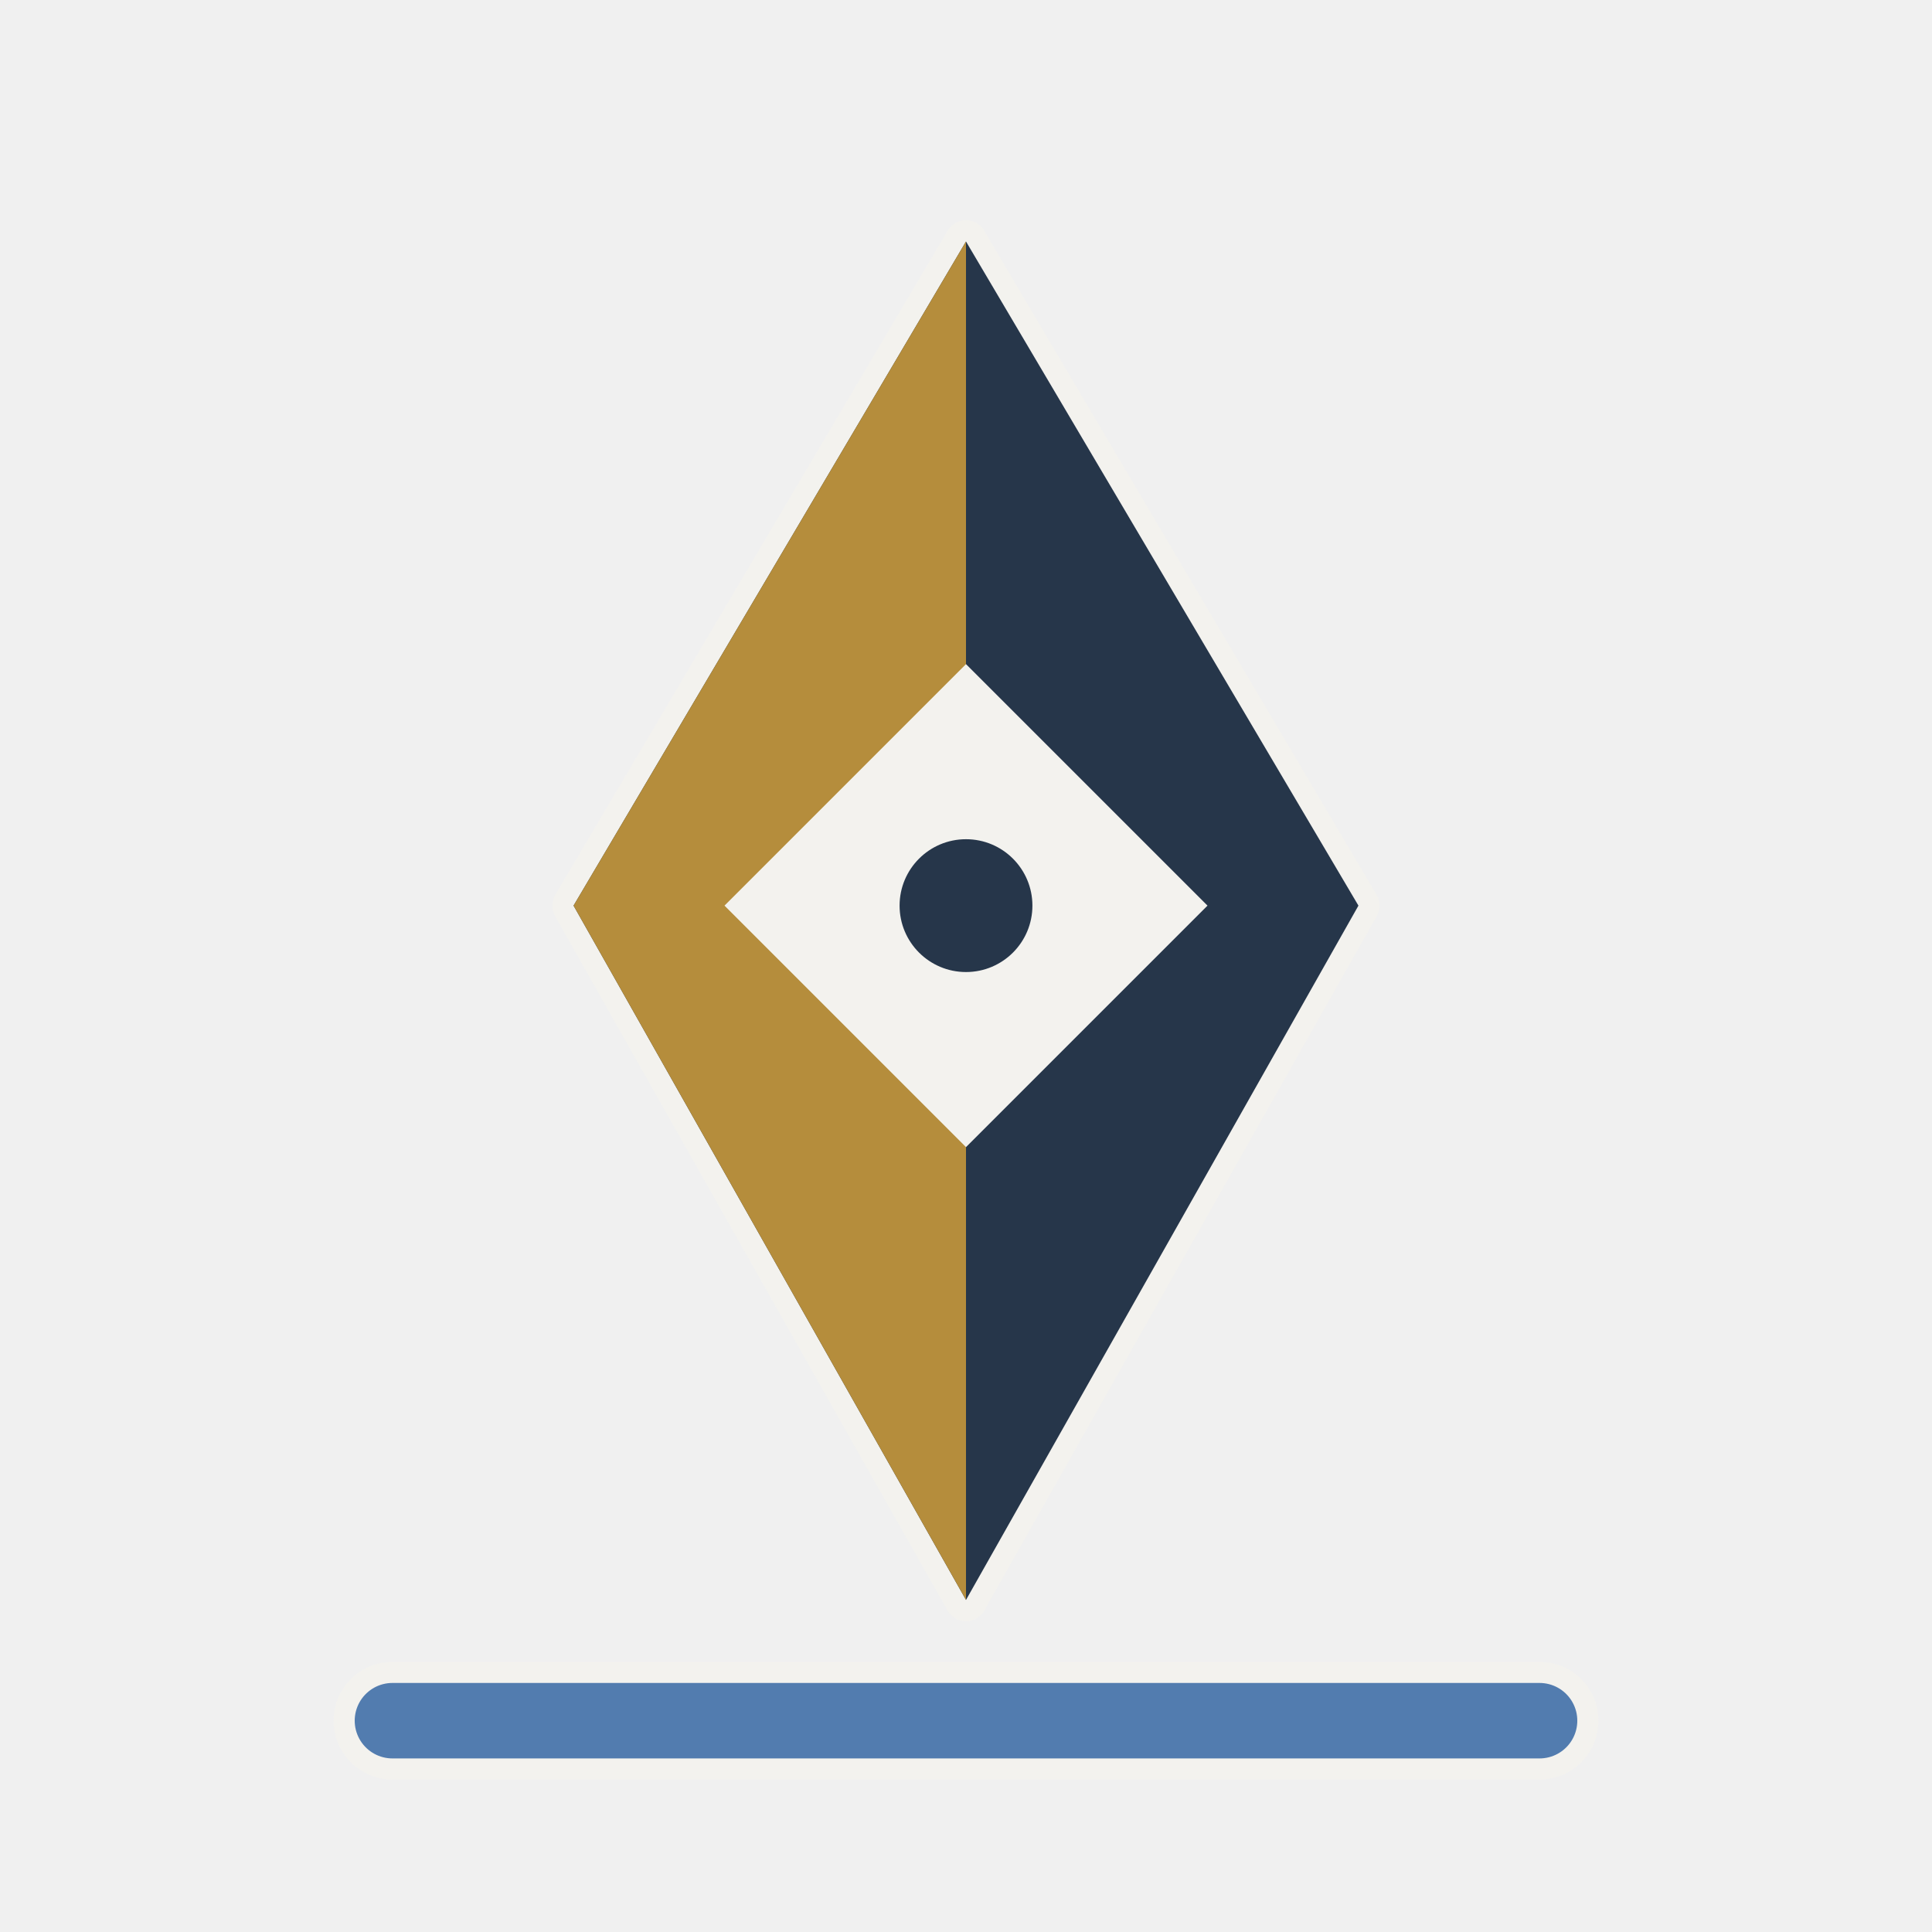
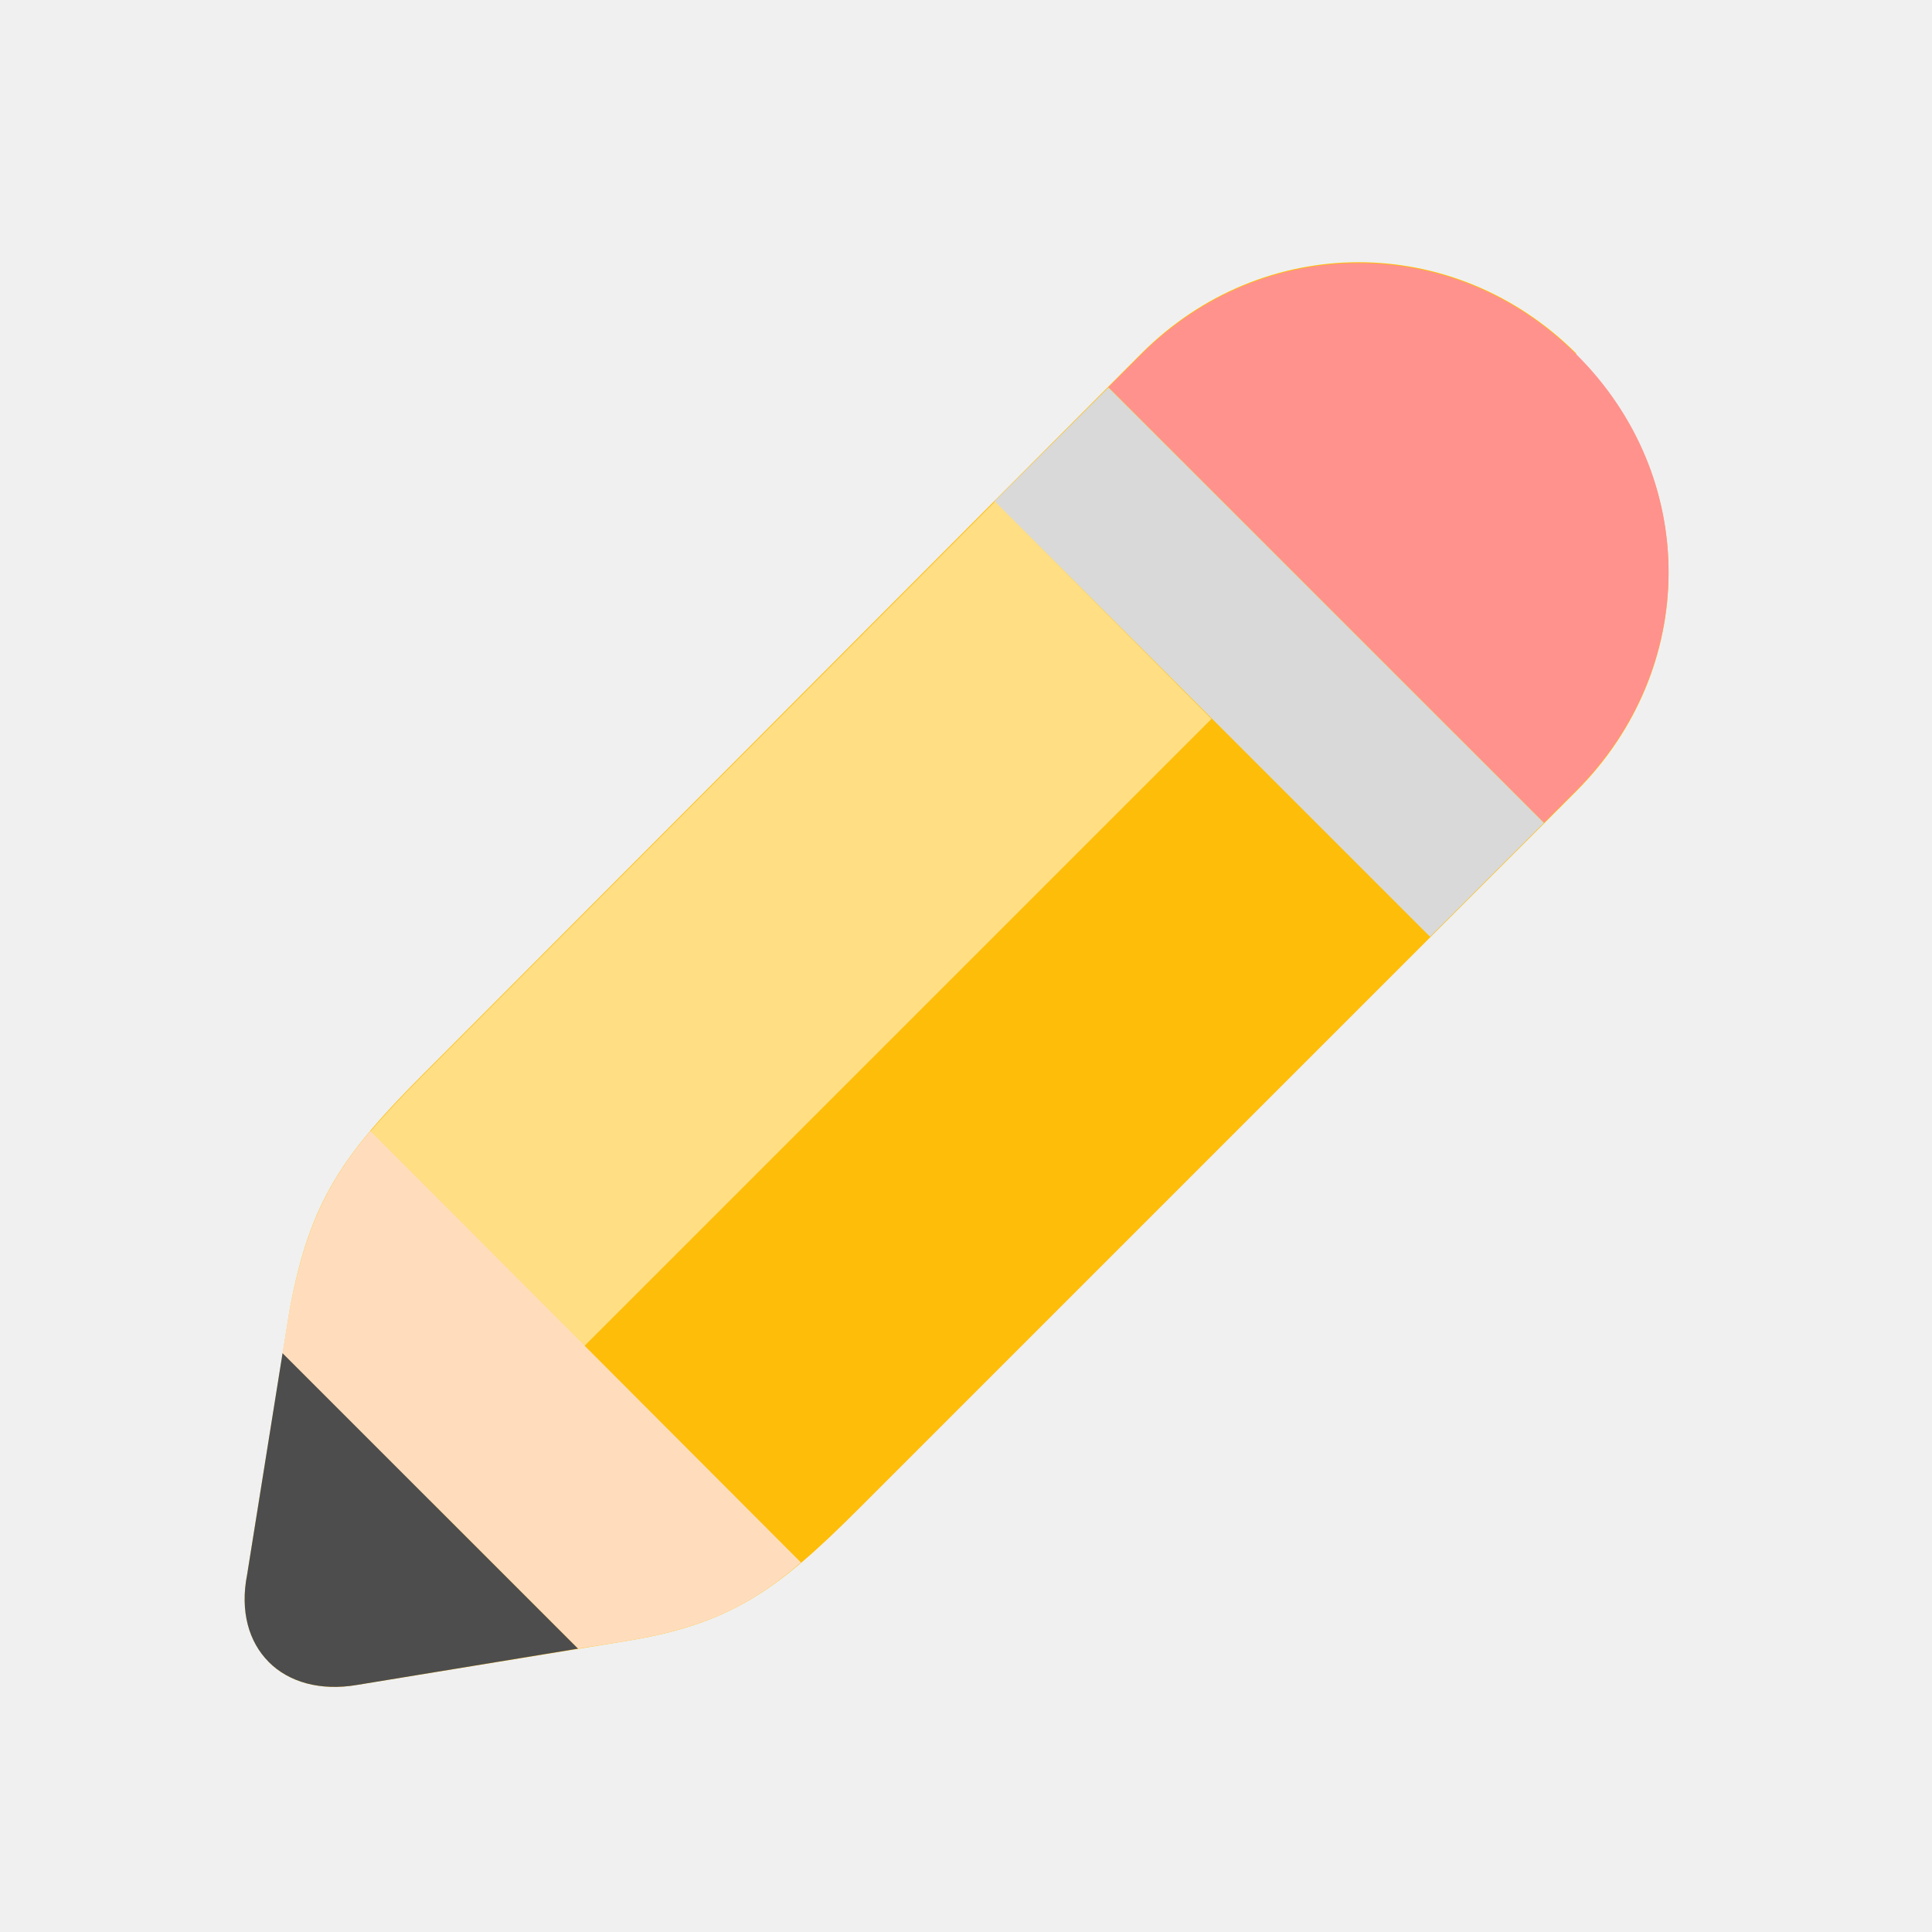
- <svg xmlns="http://www.w3.org/2000/svg" width="64" height="64" viewBox="0 0 64 64" fill="none" stroke-linecap="round" stroke-linejoin="round" role="img" aria-labelledby="title">
-   <g aria-hidden="true">
-     <path d="M32 8L45 30L32 53L19 30Z" fill="#F3F2EE" stroke="#F3F2EE" stroke-width="1.4" />
-     <path d="M32 8L32 53L19 30Z" fill="#F3F2EE" stroke="#F3F2EE" stroke-width="1.4" />
-     <path d="M24 30L32 22L40 30L32 38Z" fill="#F3F2EE" stroke="#F3F2EE" stroke-width="1.4" />
-     <circle cx="32" cy="30" r="2.2" fill="#F3F2EE" stroke="#F3F2EE" stroke-width="1.4" />
-     <path d="M13 57L51 57" fill="none" stroke="#F3F2EE" stroke-width="3.9" />
-   </g>
-   <g>
-     <path d="M32 8L45 30L32 53L19 30Z" fill="#26364A" stroke="none" stroke-width="2.5" />
-     <path d="M32 8L32 53L19 30Z" fill="#B58D3C" stroke="none" stroke-width="2.5" />
-     <path d="M24 30L32 22L40 30L32 38Z" fill="#F3F2EE" stroke="none" stroke-width="2.5" />
-     <circle cx="32" cy="30" r="2.2" fill="#26364A" stroke="none" stroke-width="2.5" />
-     <path d="M13 57L51 57" fill="none" stroke="#527CAF" stroke-width="2.5" />
-   </g>
+ <svg xmlns="http://www.w3.org/2000/svg" width="24" height="24" viewBox="0 0 24 24" fill="none">
+   <path d="M19.58 4.39C18.05 2.87 15.68 2.89 14.18 4.39L5.27 13.33C4.26 14.34 3.85 14.92 3.6 16.26L3.07 19.56C2.89 20.47 3.51 21.09 4.44 20.93L7.75 20.39C9.07 20.18 9.65 19.76 10.66 18.75L19.58 9.83C21.1 8.31 21.12 5.94 19.58 4.41V4.39Z" fill="#FEBD08" />
+   <path d="M19.58 9.82C21.1 8.3 21.12 5.93 19.58 4.4C18.05 2.88 15.68 2.9 14.18 4.4L13.77 4.81L19.18 10.22L19.58 9.82Z" fill="#FF928C" />
+   <path d="M13.769 4.813L12.355 6.227L17.765 11.637L19.179 10.222L13.769 4.813Z" fill="#D9D9D9" />
+   <path opacity="0.5" d="M12.36 6.23L5.27 13.34C4.26 14.35 3.85 14.93 3.6 16.27L3.07 19.57C2.98 20.02 3.09 20.4 3.33 20.65L15.05 8.93L12.36 6.23Z" fill="white" />
+   <path d="M4.6 14.05C4.06 14.69 3.79 15.27 3.6 16.26L3.51 16.81L7.18 20.48L7.75 20.39C8.74 20.23 9.31 19.96 9.95 19.41L4.6 14.05Z" fill="#FFDDBC" />
+   <path d="M3.51 16.81L3.07 19.56C2.89 20.47 3.51 21.09 4.44 20.93L7.18 20.48L3.51 16.81Z" fill="#4D4D4D" />
</svg>
